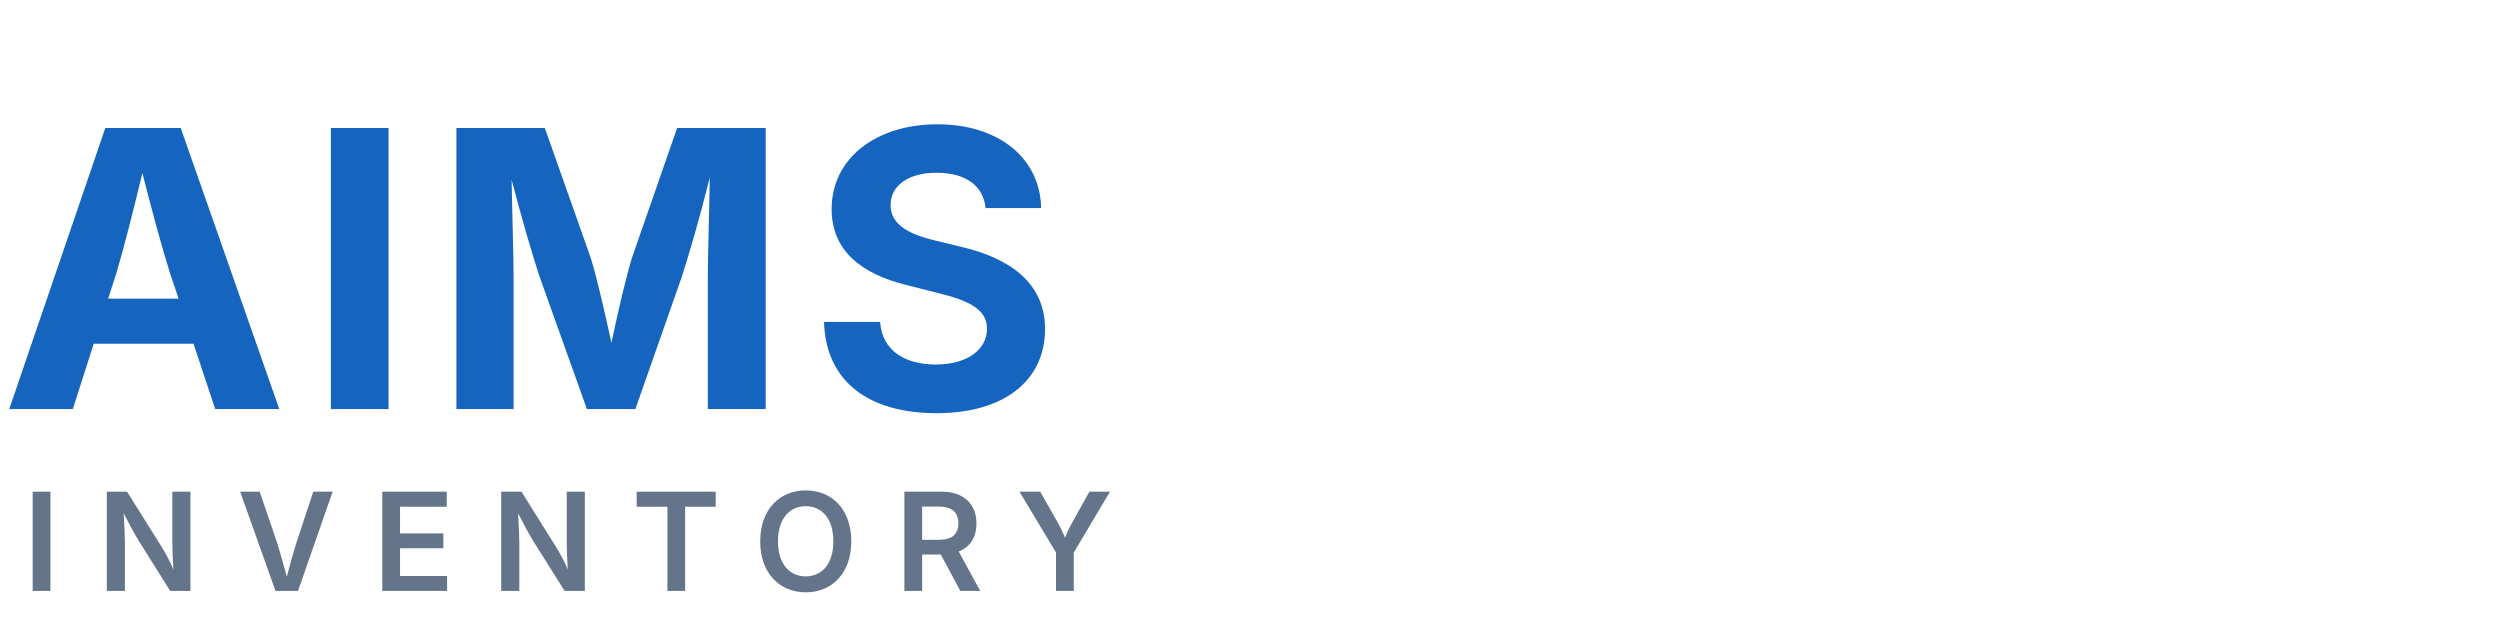
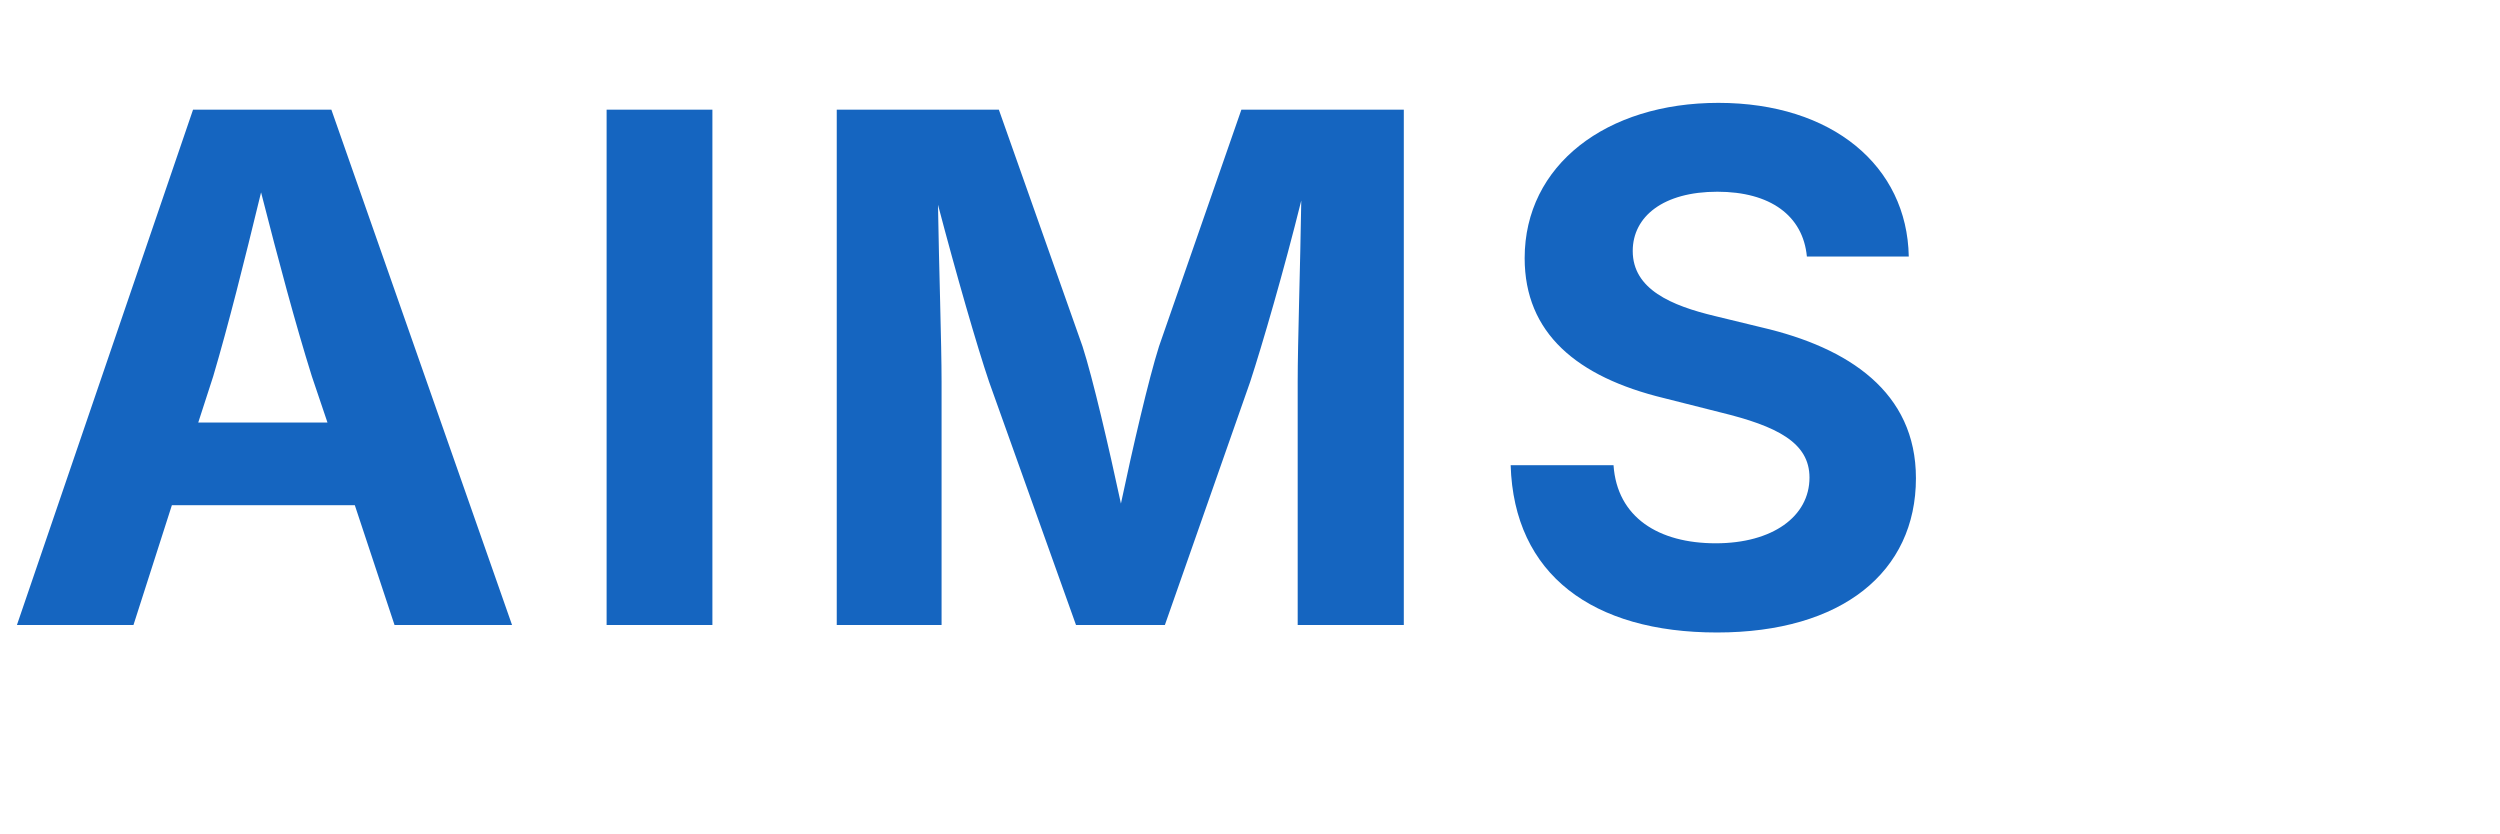
- <svg xmlns="http://www.w3.org/2000/svg" viewBox="0 0 220 56" role="img" aria-label="AIMS Inventory">
-   <text x="0" y="36" fill="#1565c0" font-family="Segoe UI, Inter, Arial, sans-serif" font-size="34" font-weight="700" letter-spacing="1.5">AIMS</text>
-   <text x="2" y="52" fill="#64748b" font-family="Segoe UI, Inter, Arial, sans-serif" font-size="12" font-weight="600" letter-spacing="3.2">INVENTORY</text>
+ <svg xmlns="http://www.w3.org/2000/svg" viewBox="0 0 120 40" role="img" aria-label="AIMS">
+   <text x="0" y="30" fill="#1565c0" font-family="Segoe UI, Inter, Arial, sans-serif" font-size="34" font-weight="700" letter-spacing="1.5">AIMS</text>
</svg>
